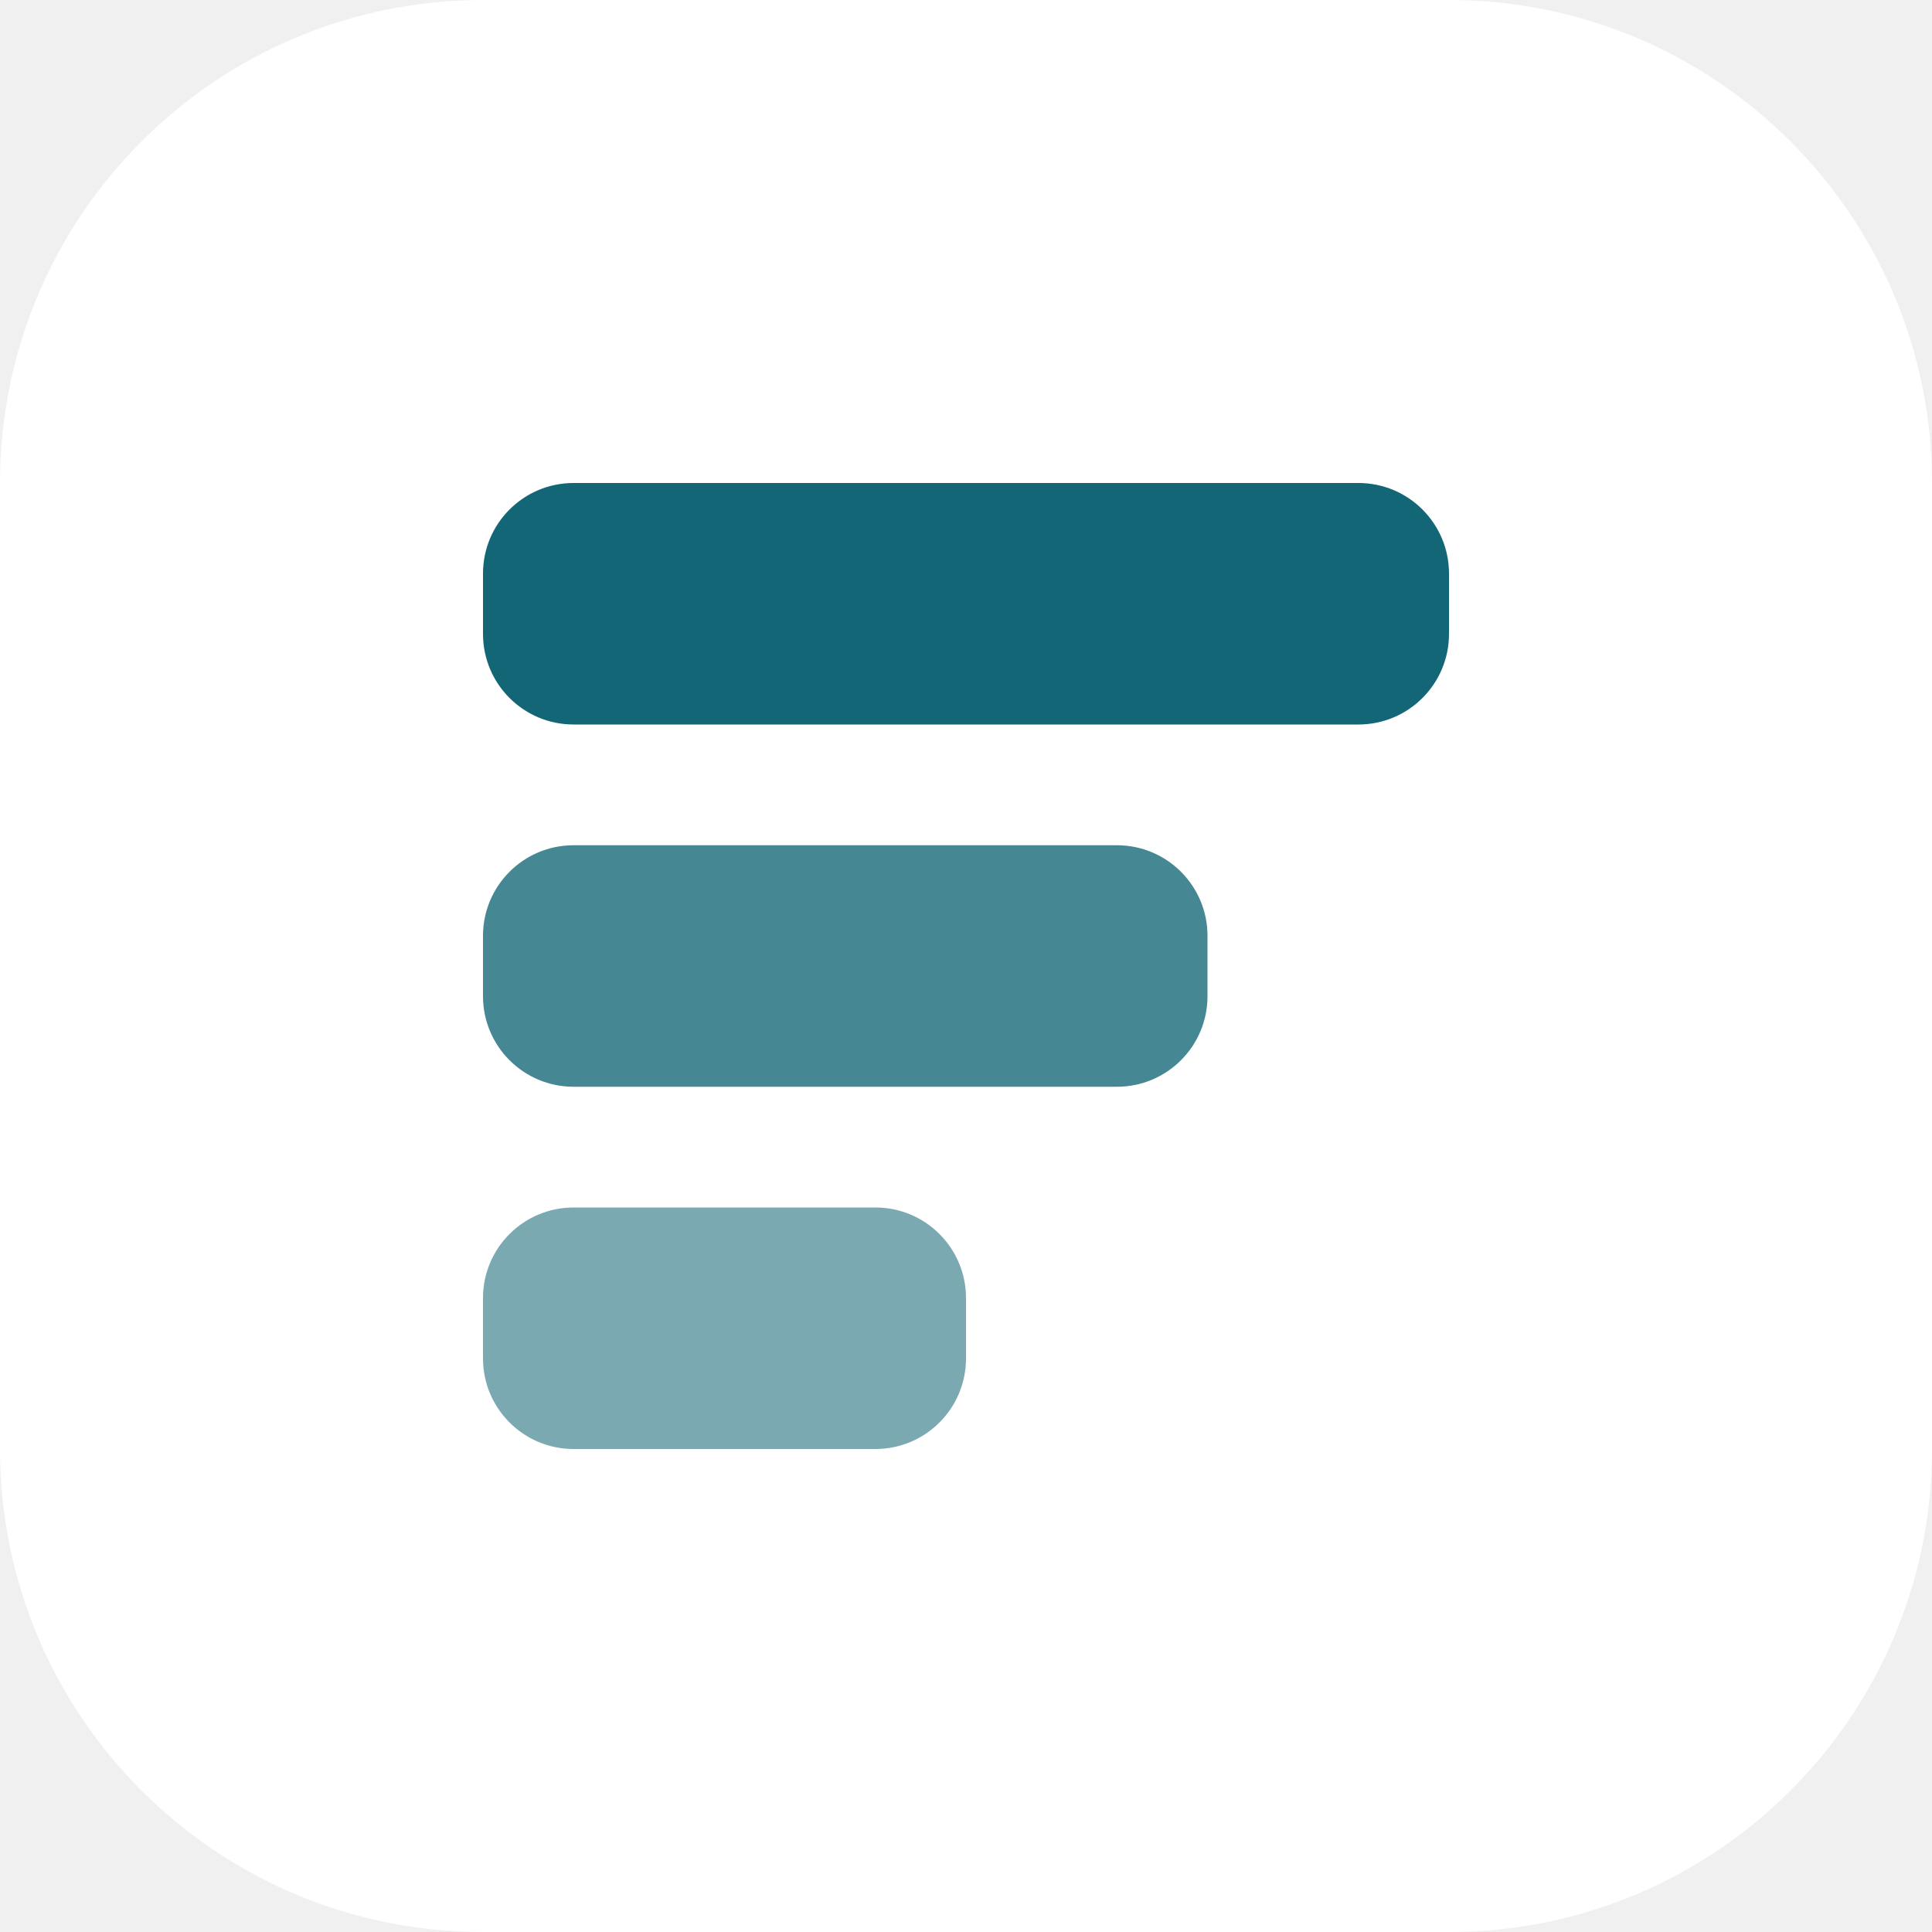
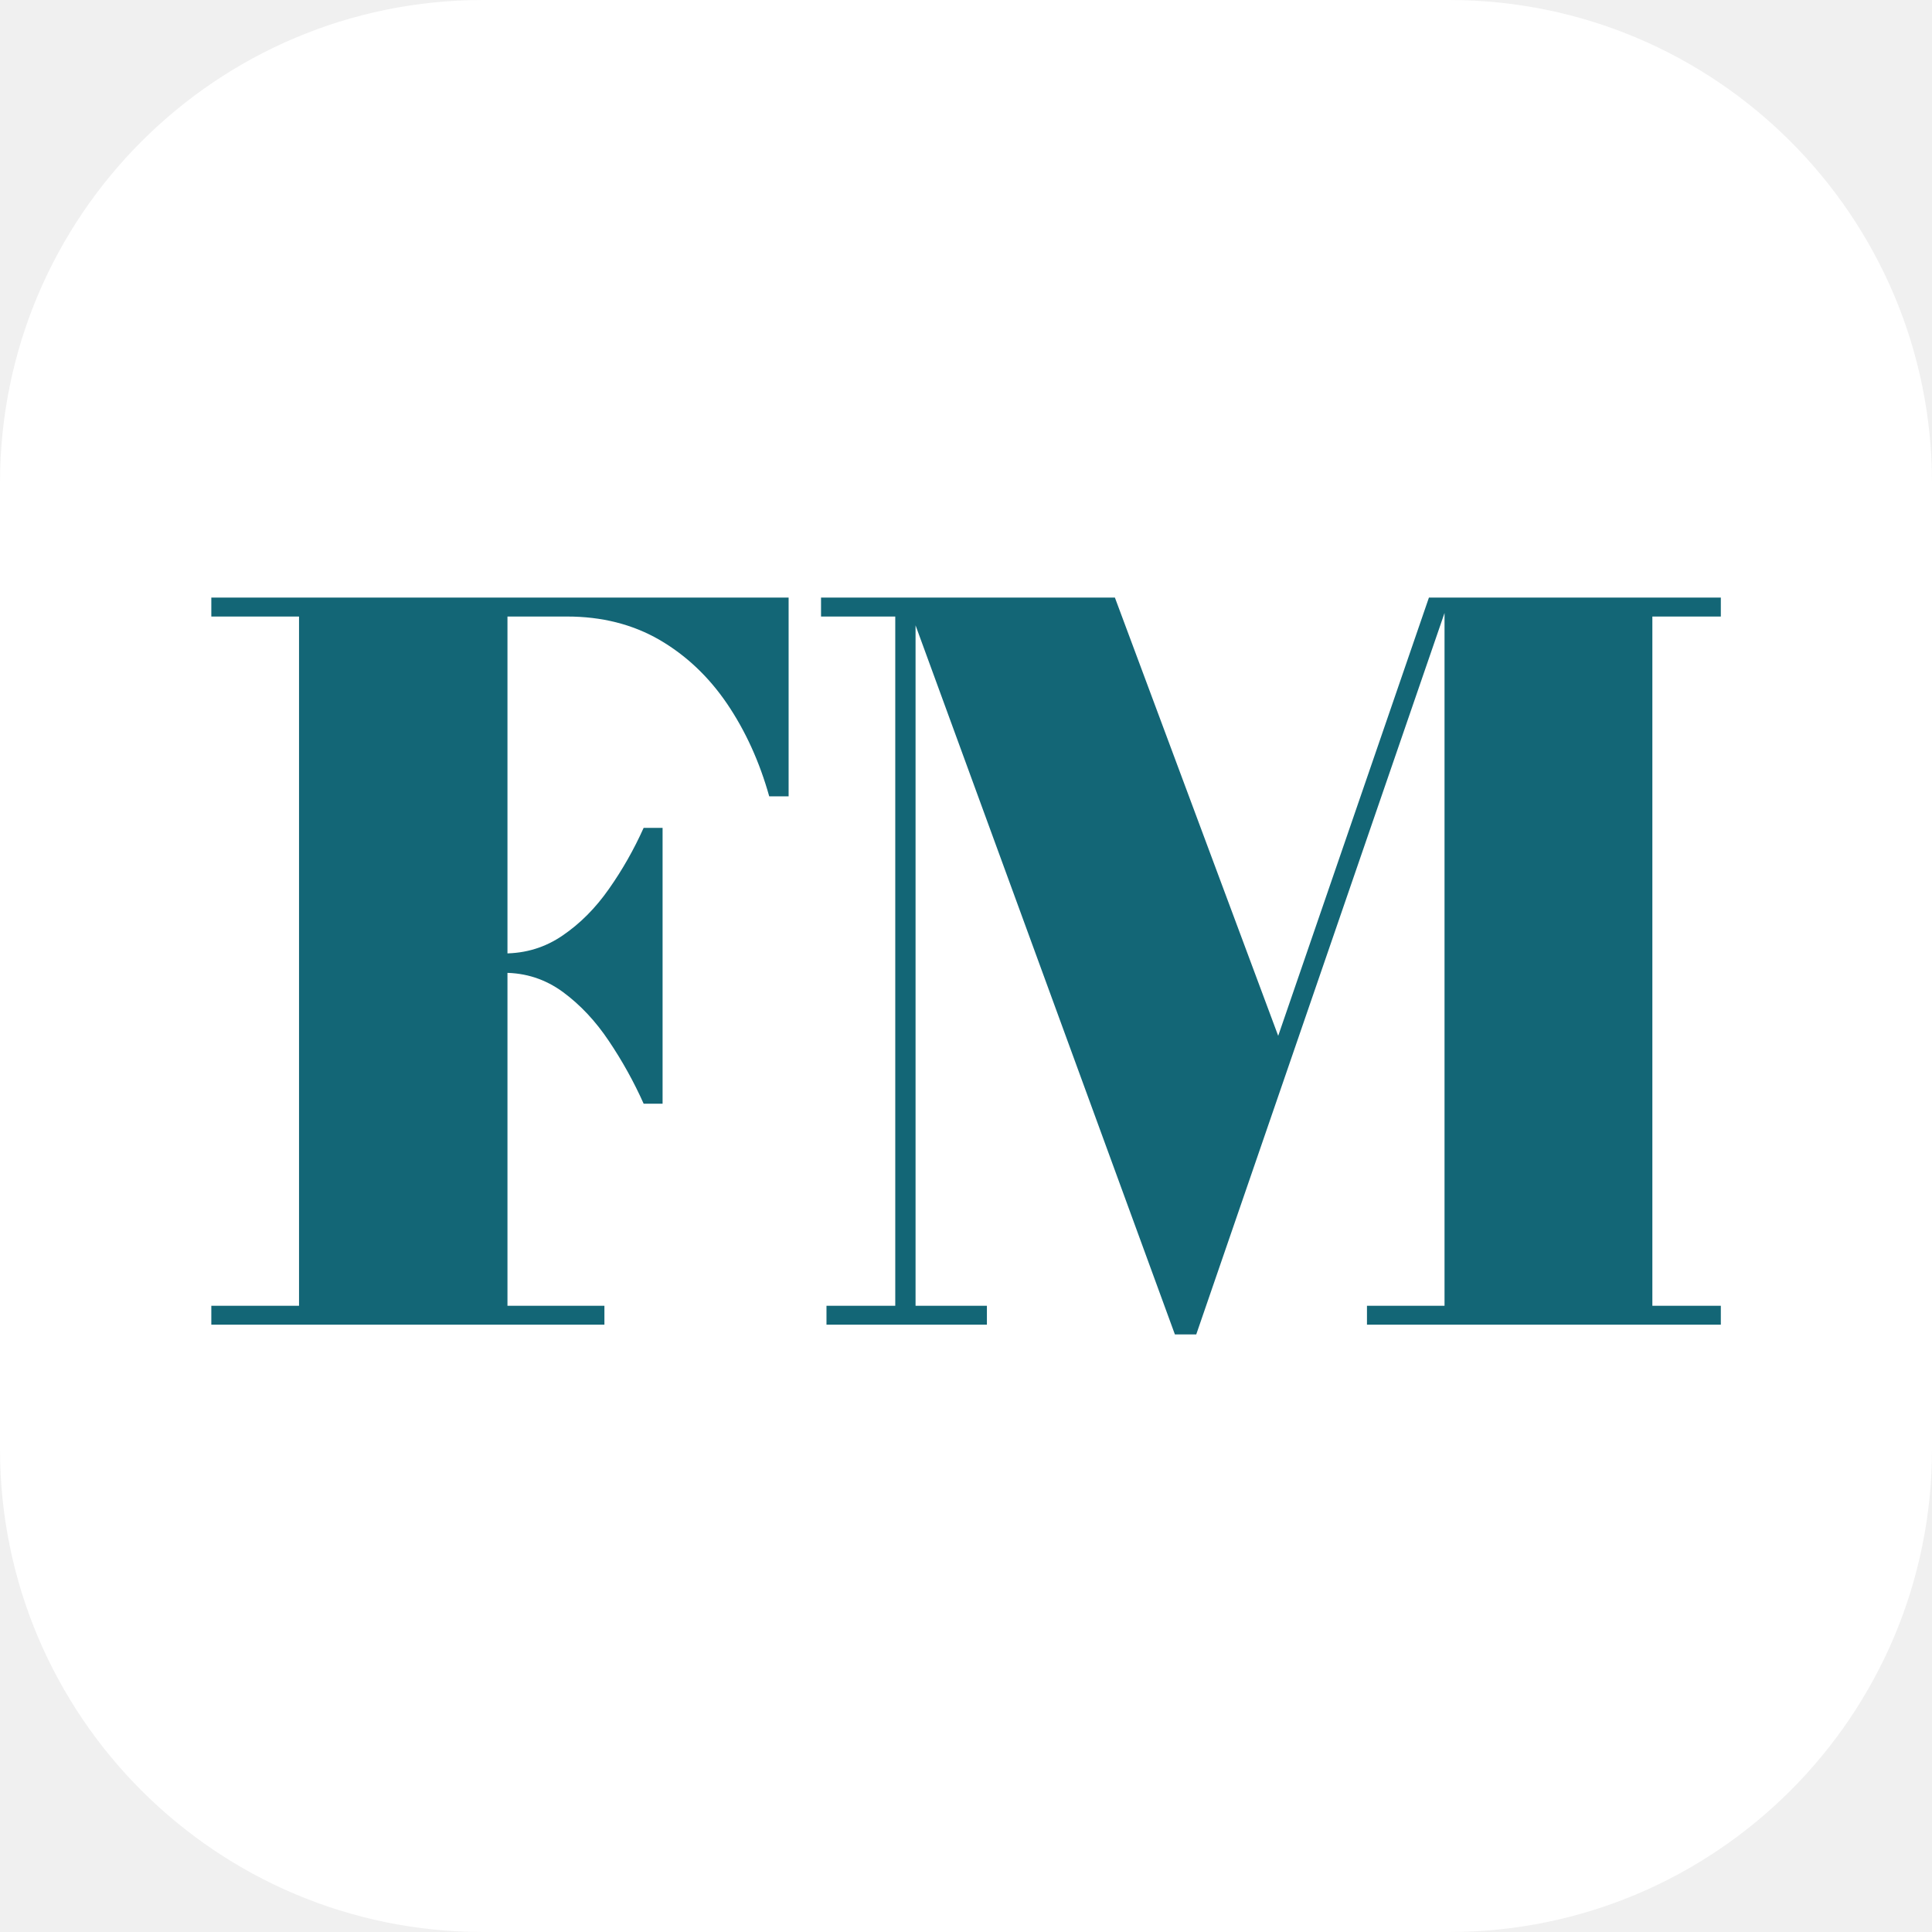
<svg xmlns="http://www.w3.org/2000/svg" width="32" height="32" viewBox="0 0 32 32">
  <rect width="32" height="32" rx="8" fill="#FFFFFF" />
-   <rect x="8" y="8" width="16" height="4" rx="1.5" fill="#136676" />
-   <rect x="8" y="14" width="12" height="4" rx="1.5" fill="#136676" fill-opacity="0.78" />
-   <rect x="8" y="20" width="8" height="4" rx="1.5" fill="#136676" fill-opacity="0.56" />
+   <g transform="translate(16 16) scale(0.2509) translate(-50.75 -56.32)">
+     <path fill="#136676" d="M29.47 65.41Q28.51 63.26 27.18 61.28Q25.86 59.3 24.13 58.03Q22.4 56.77 20.26 56.77H16.1V55.49H20.26Q22.4 55.49 24.13 54.3Q25.86 53.12 27.18 51.23Q28.51 49.34 29.47 47.2H30.72V65.41ZM39.04 32V45.12H37.76Q36.8 41.7 34.98 39.01Q33.15 36.32 30.5 34.78Q27.84 33.25 24.42 33.25H20.48V78.75H26.88V80H0.93V78.75H6.72V33.25H0.93V32Z M64.54 80.64 46.75 32H60.58L71.36 60.93L81.31 32H82.69L65.95 80.64ZM47.42 32V78.75H52.13V80H41.54V78.75H46.08V33.25H41.18V32ZM100.58 32V33.25H96.06V78.75H100.58V80H77.22V78.75H82.34V32Z" />
+   </g>
</svg>
